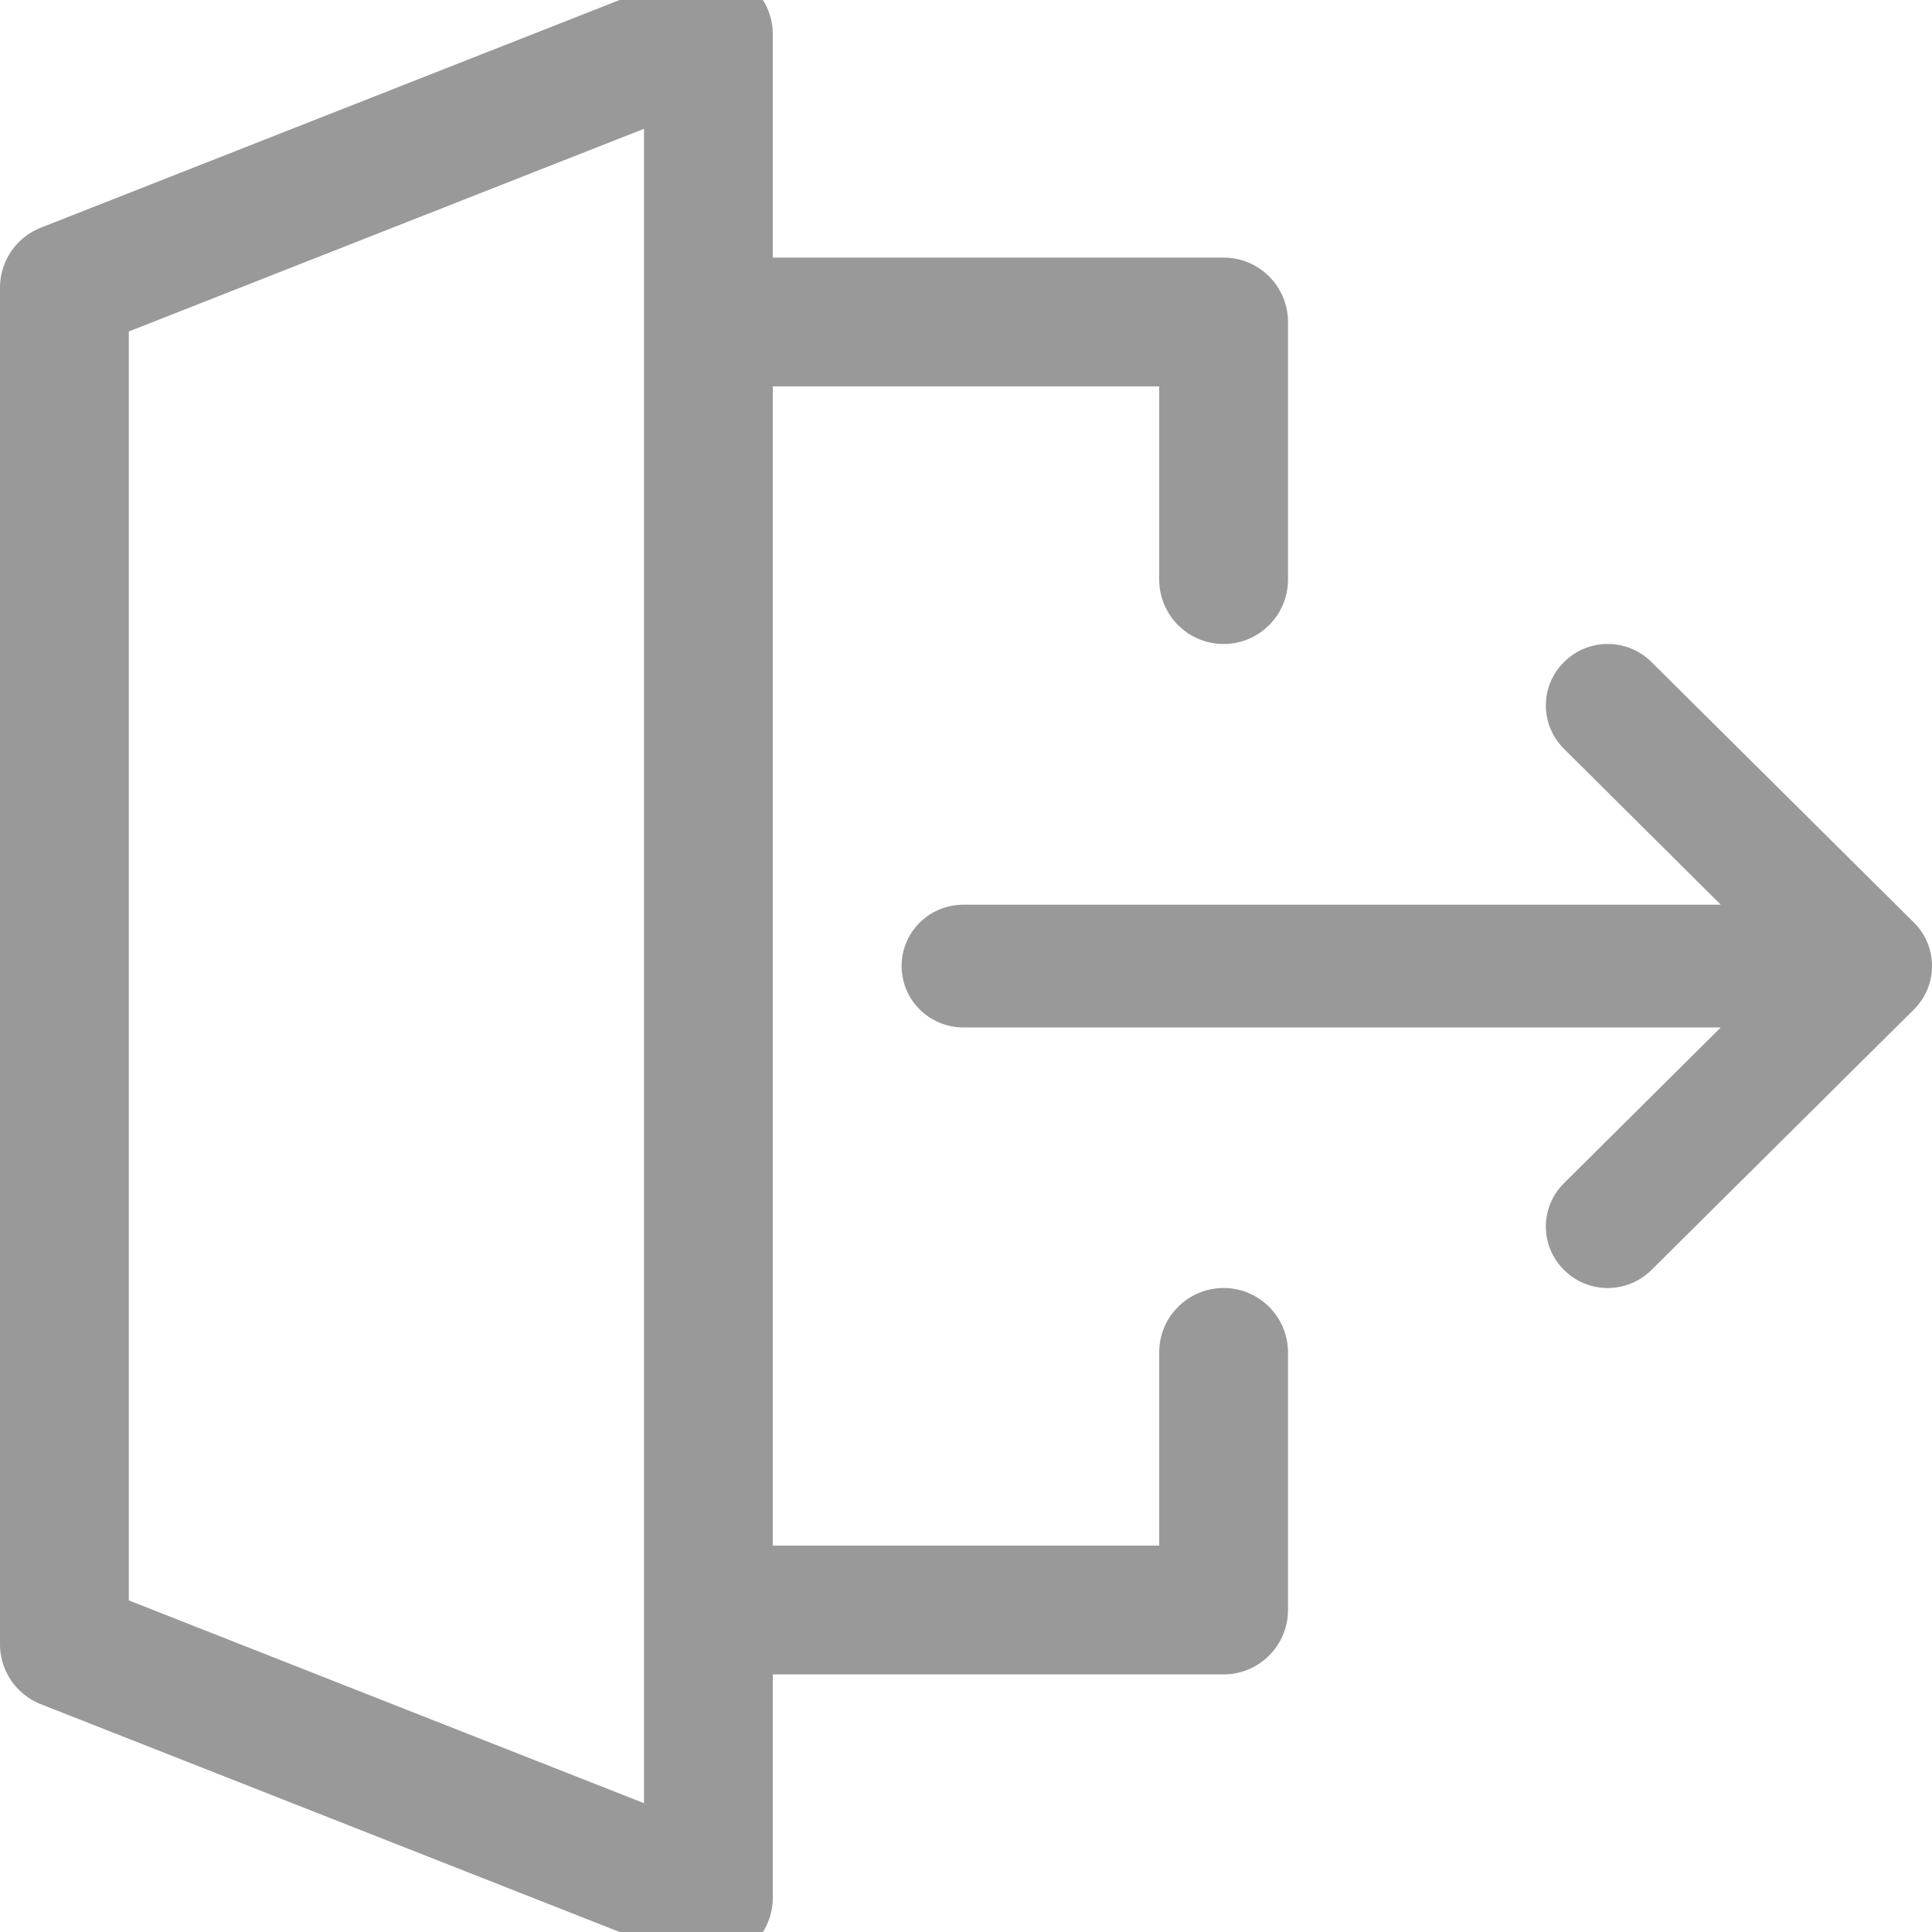
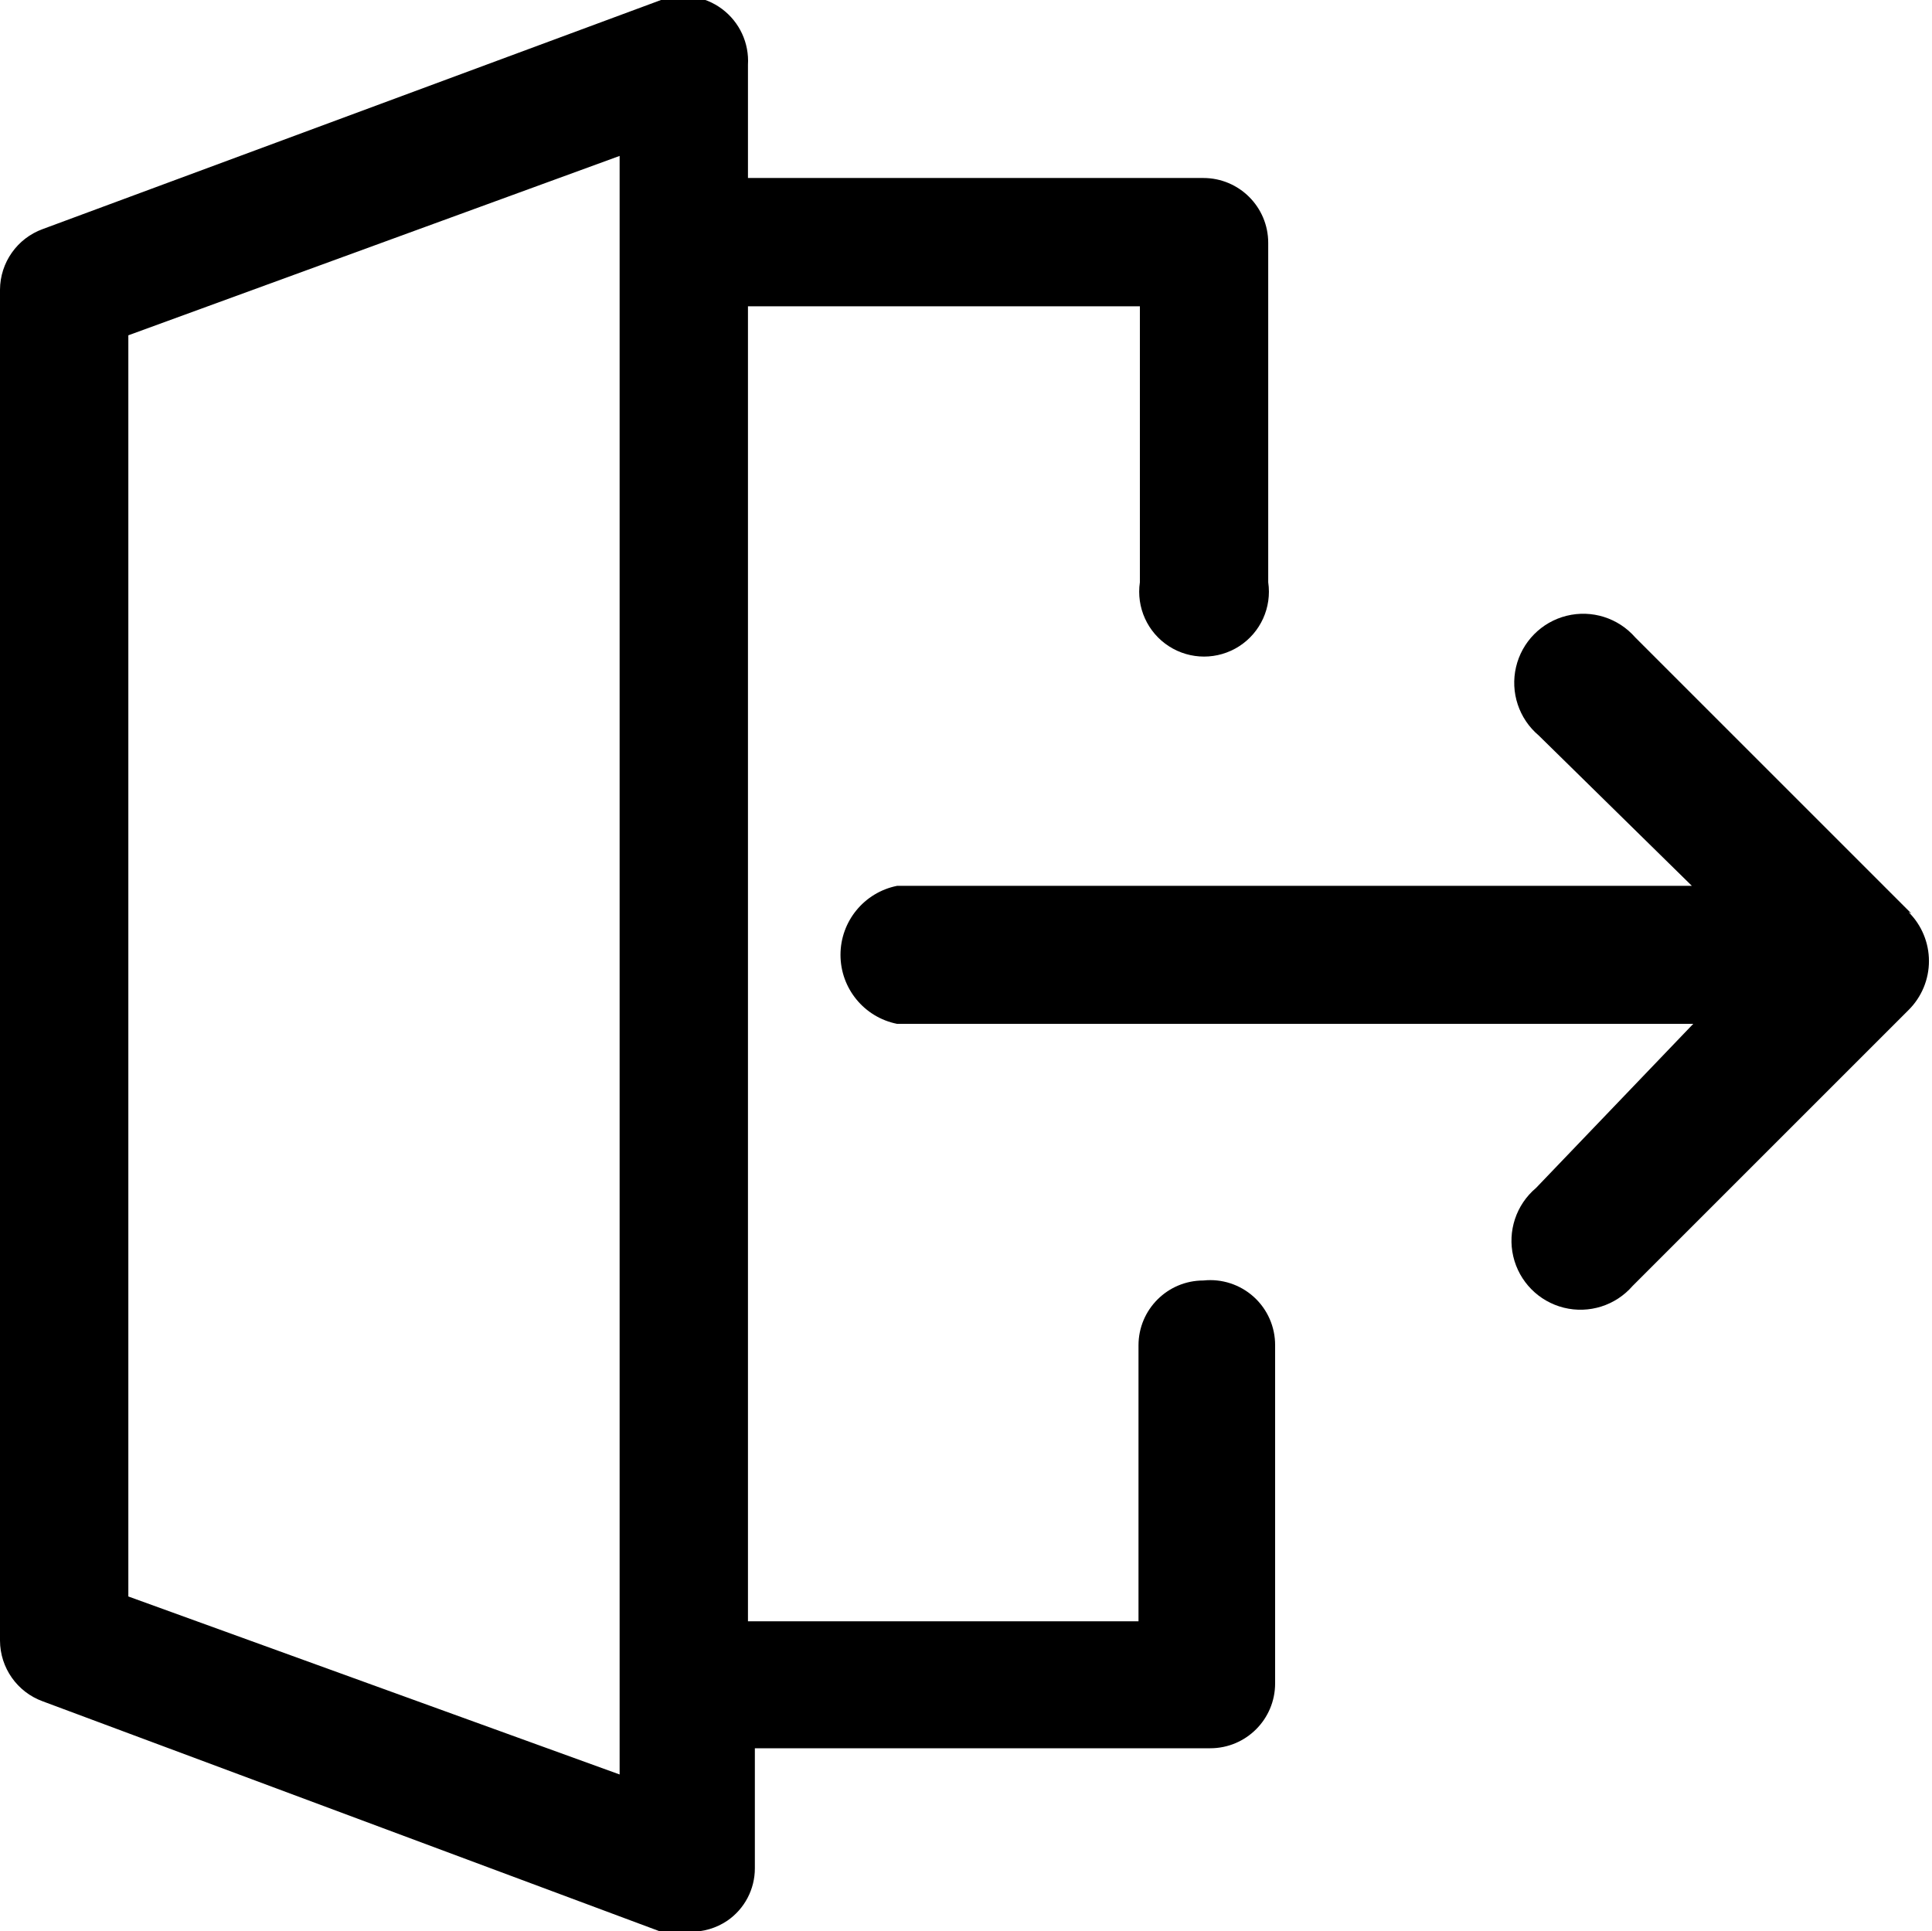
- <svg xmlns="http://www.w3.org/2000/svg" width="15px" height="15px" viewBox="0 0 15 15" version="1.1">
-   <defs />
-   <g id="Chat-&amp;-Help-Center-widgets" stroke="none" stroke-width="1" fill="none" fill-rule="evenodd">
-     <g id="Chat-widget---2" transform="translate(-296, -651)">
-       <g id="Chat-unification---Active-chat-&amp;-hover-type-area" transform="translate(50, 68)">
-         <g id="type-area" transform="translate(0, 480)">
-           <g id="Group" transform="translate(247, 104)">
-             <path d="M9,1.5 L9,3.5 L8,3.5 L8,2 L5,2 C4.724,2 4.5,1.776 4.5,1.5 C4.5,1.224 4.724,1 5,1 L7.5,1 L8.5,1 C8.776,1 9,1.224 9,1.5 Z M9,3.5 C9,3.776 8.776,4 8.5,4 C8.224,4 8,3.776 8,3.5 L9,3.5 Z" id="Combined-Shape" fill="#999999" />
-             <path d="M11.822,4.14 C11.634,3.953 11.33,3.953 11.143,4.14 C10.955,4.326 10.955,4.628 11.143,4.814 L12.36,6.024 L6.48,6.024 C6.215,6.024 6,6.236 6,6.5 C6,6.764 6.215,6.977 6.48,6.977 L12.36,6.977 L11.143,8.186 C10.955,8.372 10.955,8.674 11.143,8.86 C11.33,9.047 11.634,9.047 11.822,8.86 L13.86,6.837 C14.047,6.651 14.047,6.349 13.86,6.163 L11.822,4.14 Z" id="Fill-5" fill="#999999" />
-             <path d="M8,9.5 L9,9.5 L9,11.5 C9,11.776 8.776,12 8.5,12 L5,12 C4.724,12 4.5,11.776 4.5,11.5 C4.5,11.224 4.724,11 5,11 L8,11 L8,9.5 Z M9,9.5 L8,9.5 C8,9.224 8.224,9 8.5,9 C8.776,9 9,9.224 9,9.5 Z" id="Combined-Shape" fill="#999999" />
-             <path d="M4.5,13.734 L-0.5,11.766 L-0.5,1.233 L4.5,-0.734 L4.5,13.734 Z" id="Stroke-4" stroke="#999999" stroke-linecap="round" stroke-linejoin="round" />
-           </g>
-         </g>
-       </g>
+ <svg xmlns="http://www.w3.org/2000/svg" viewBox="0 0 14 13.99">
+   <g id="Layer_2" data-name="Layer 2">
+     <g id="Layer_2-2" data-name="Layer 2">
+       <path d="M8.72,9.28a.47.47,0,0,0-.47.47v2H5.42V2.22H8.26v2a.47.47,0,1,0,.93,0V1.76a.47.47,0,0,0-.47-.47H5.42V.47A.47.47,0,0,0,4.79,0L.31,1.66A.47.47,0,0,0,0,2.1v9.79a.47.47,0,0,0,.31.44L4.79,14,5,14a.47.47,0,0,0,.27-.08.46.46,0,0,0,.2-.38v-.87h3.3a.47.47,0,0,0,.47-.47V9.75A.47.47,0,0,0,8.72,9.28ZM4.49,12.86.93,11.57V2.43L4.49,1.13Z" />
+       <path d="M13.85,6.62l-2-2a.5.5,0,1,0-.7.71l1.11,1.09H6.5a.51.51,0,0,0,0,1h5.77L11.13,8.61a.5.5,0,1,0,.7.71l2-2a.5.5,0,0,0,0-.71Z" />
    </g>
  </g>
</svg>
